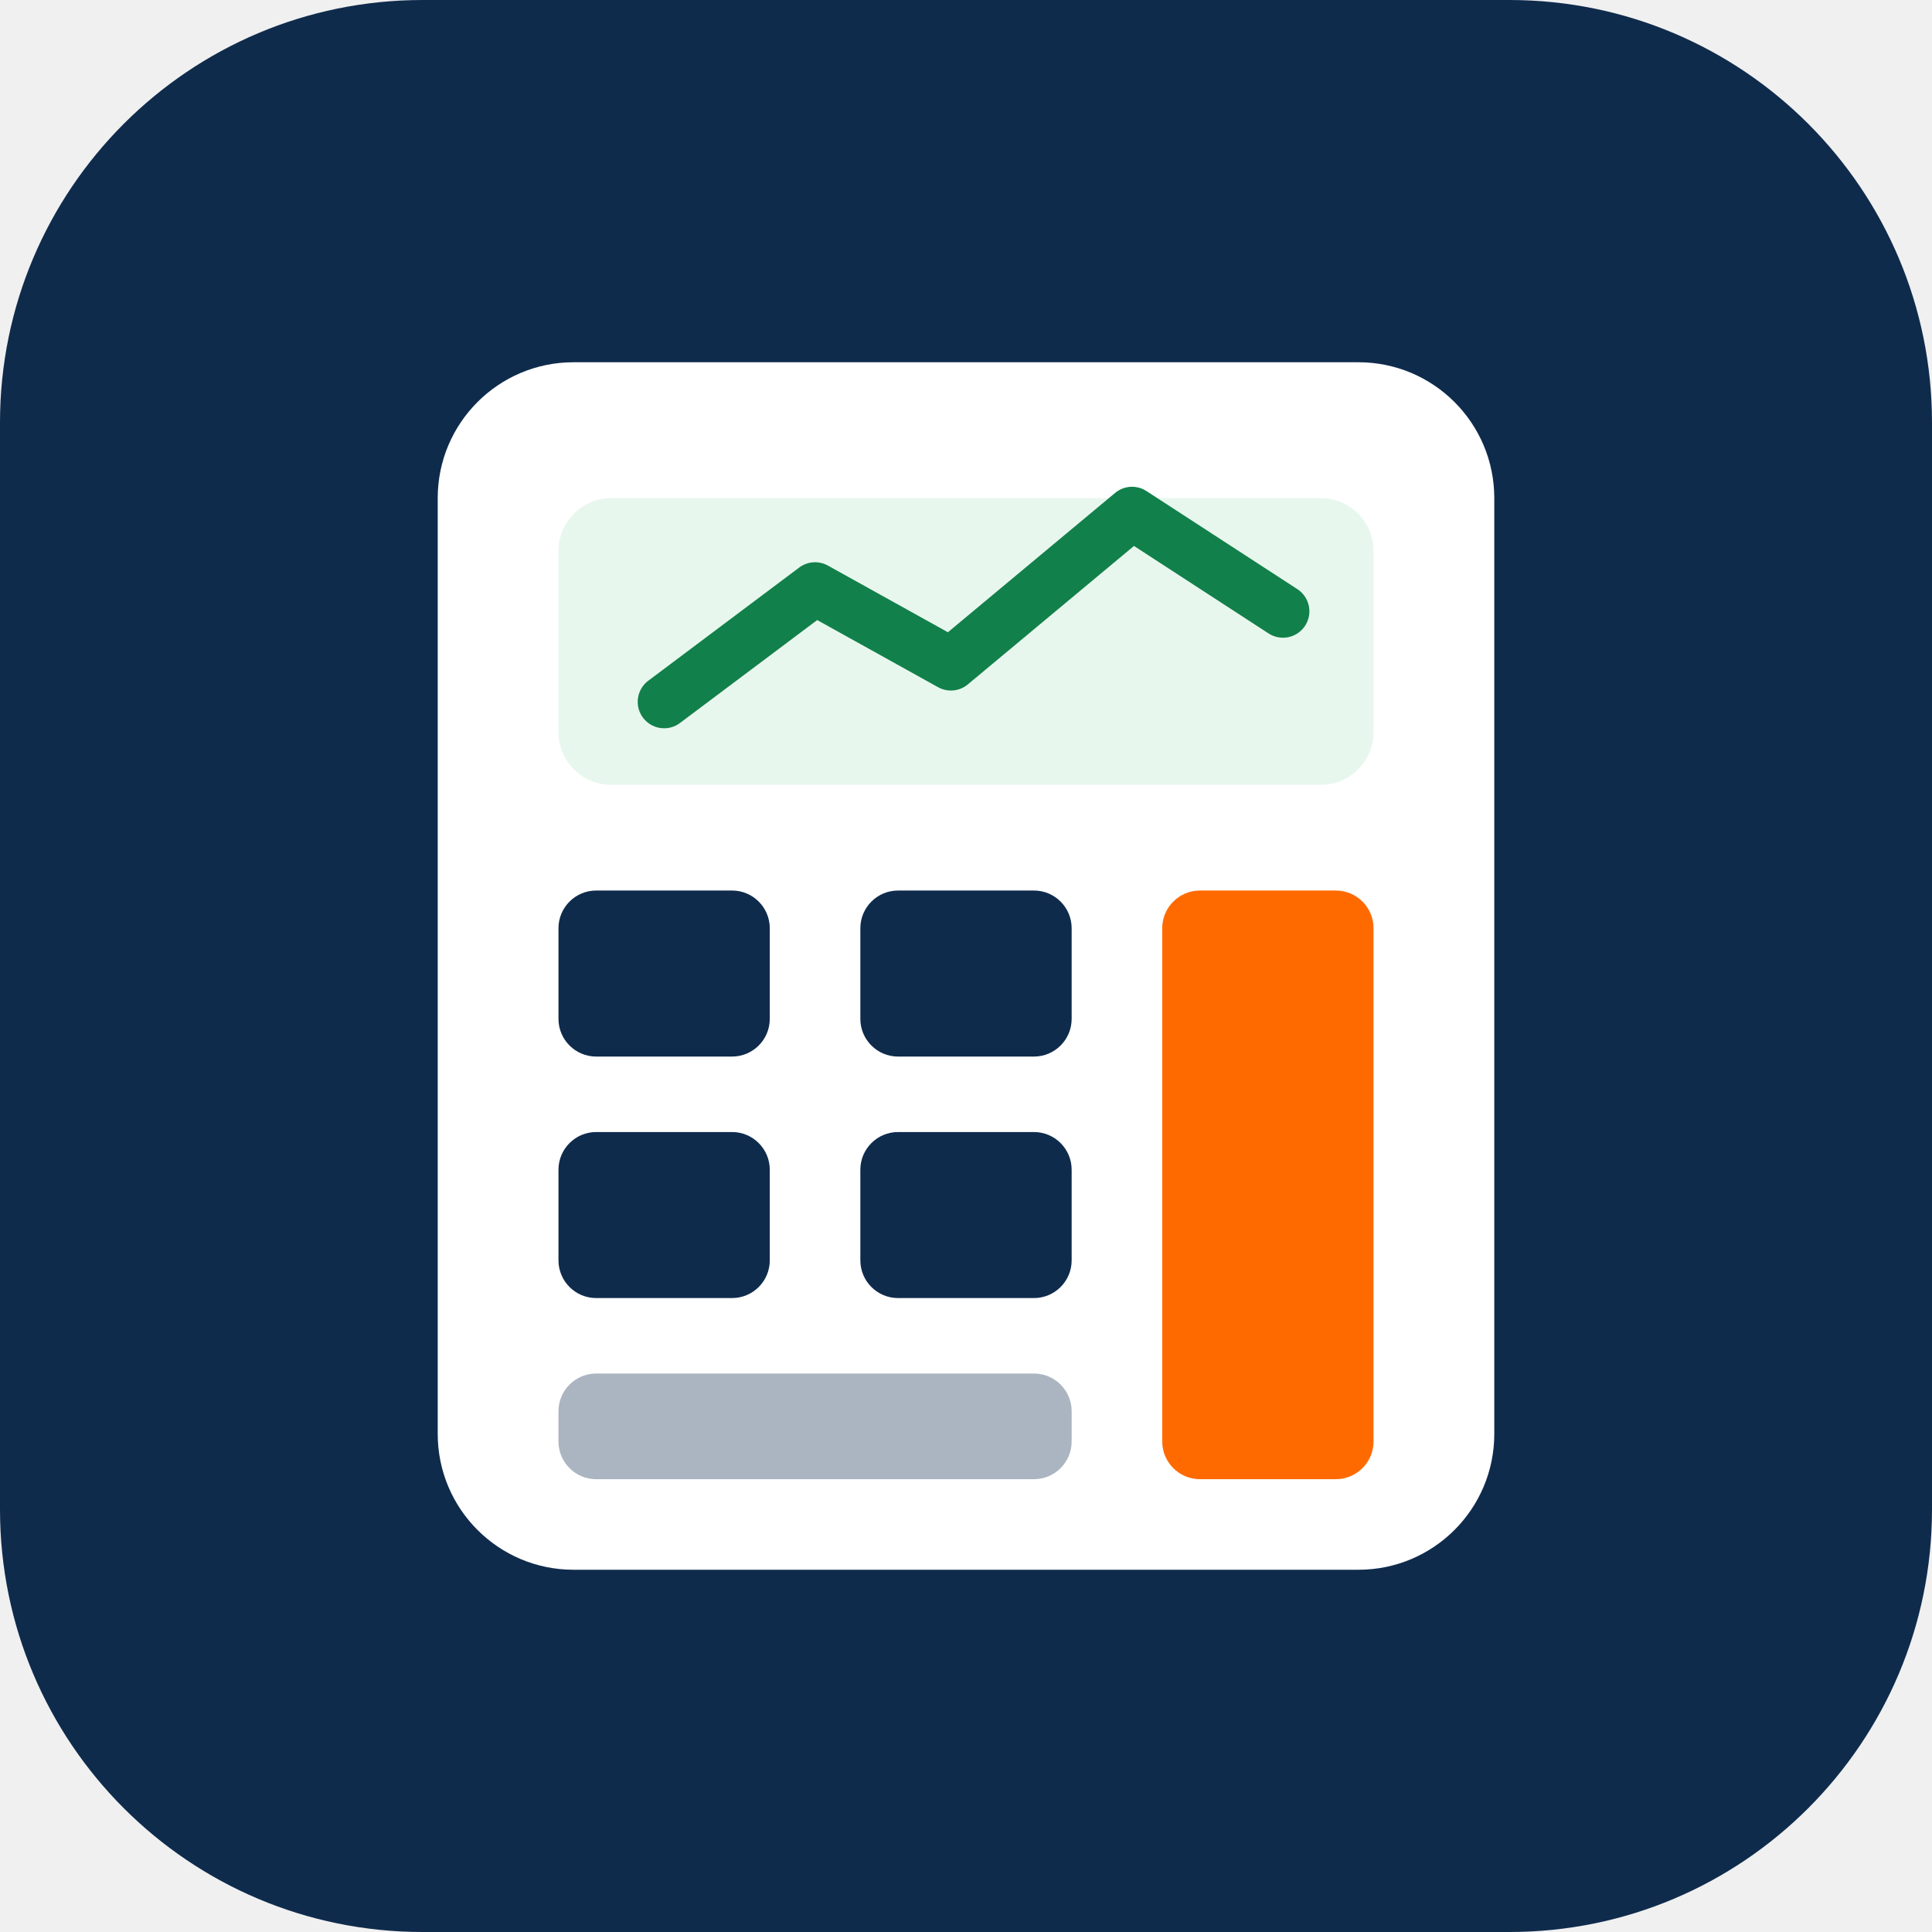
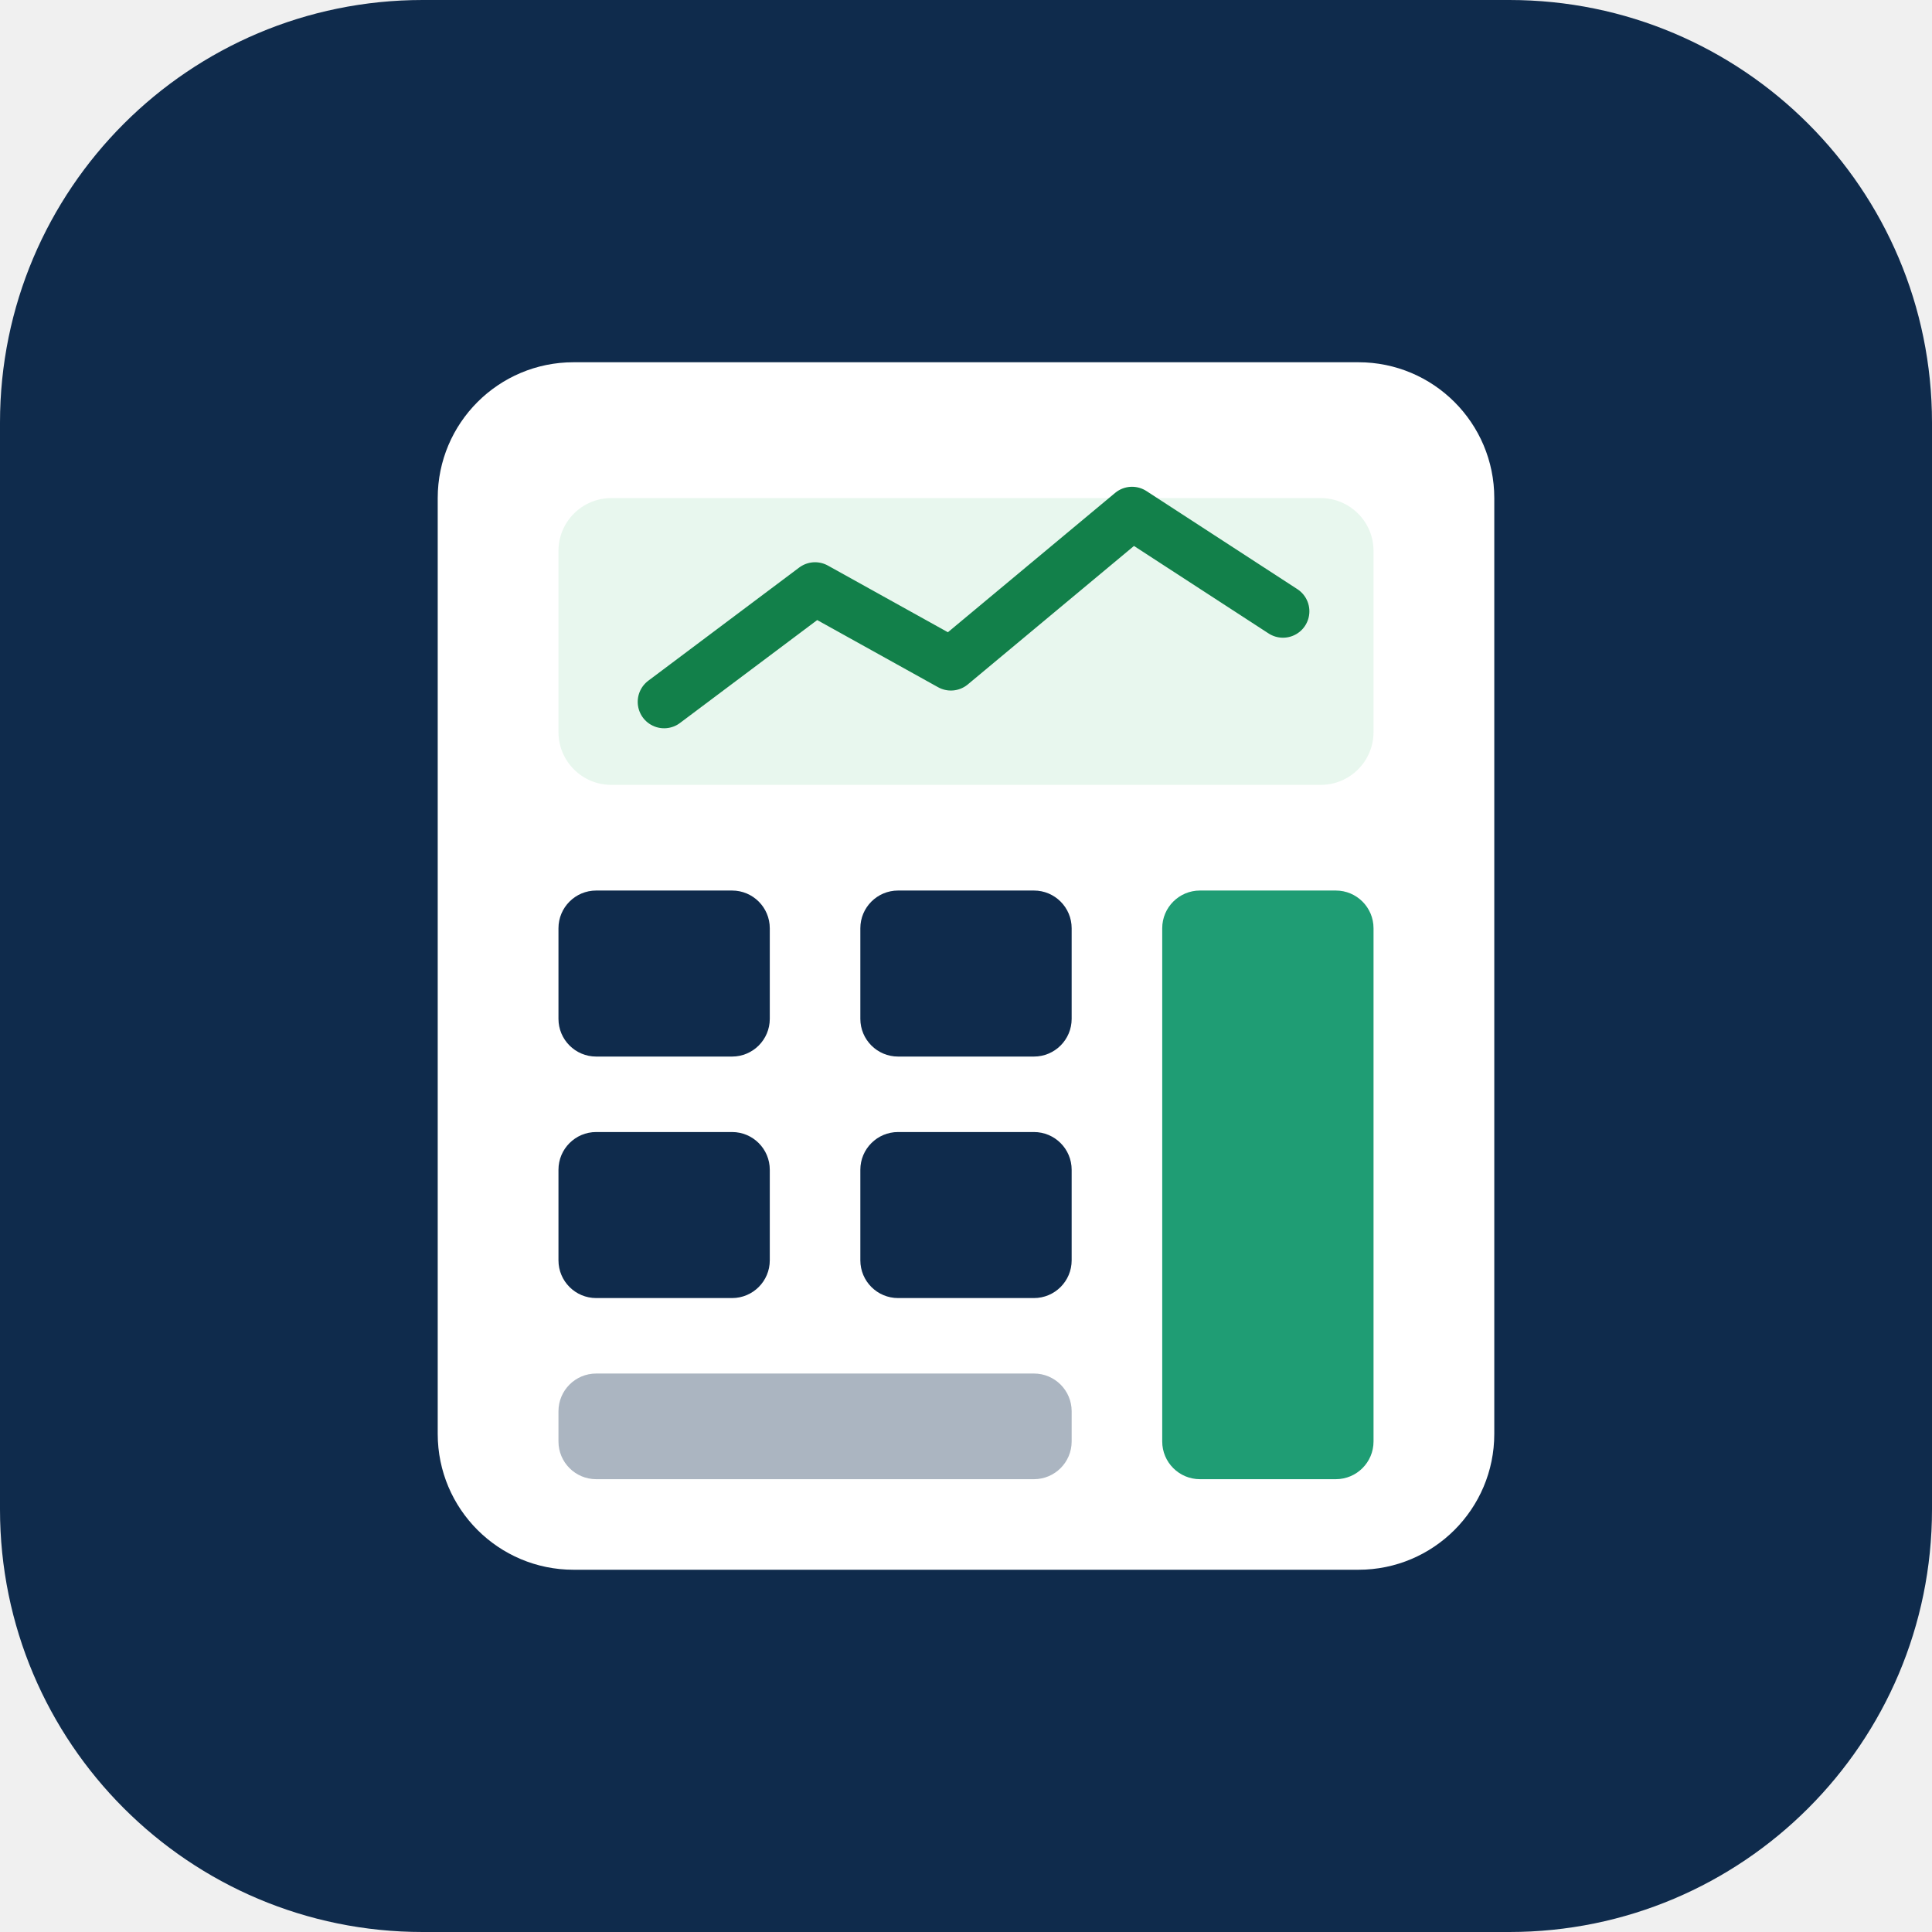
<svg xmlns="http://www.w3.org/2000/svg" viewBox="0 0 512 512">
  <rect width="512" height="512" rx="112" fill="#0f2b4c" />
  <rect x="116" y="96" width="280" height="320" rx="36" fill="#fff" />
  <rect x="148" y="132" width="216" height="76" rx="14" fill="#e8f7ee" />
  <path d="M176 186l40-30 36 20 48-40 40 26" fill="none" stroke="#12804a" stroke-width="14" stroke-linecap="round" stroke-linejoin="round" />
  <g fill="#0f2b4c">
    <rect x="148" y="236" width="56" height="44" rx="10" />
    <rect x="228" y="236" width="56" height="44" rx="10" />
    <rect x="148" y="300" width="56" height="44" rx="10" />
    <rect x="228" y="300" width="56" height="44" rx="10" />
    <rect x="148" y="364" width="136" height="28" rx="10" opacity=".35" />
  </g>
-   <rect x="308" y="236" width="56" height="156" rx="10" fill="#ff6a00" />
+   <rect x="308" y="236" width="56" height="156" rx="10" fill="#1f9d74" />
</svg>
